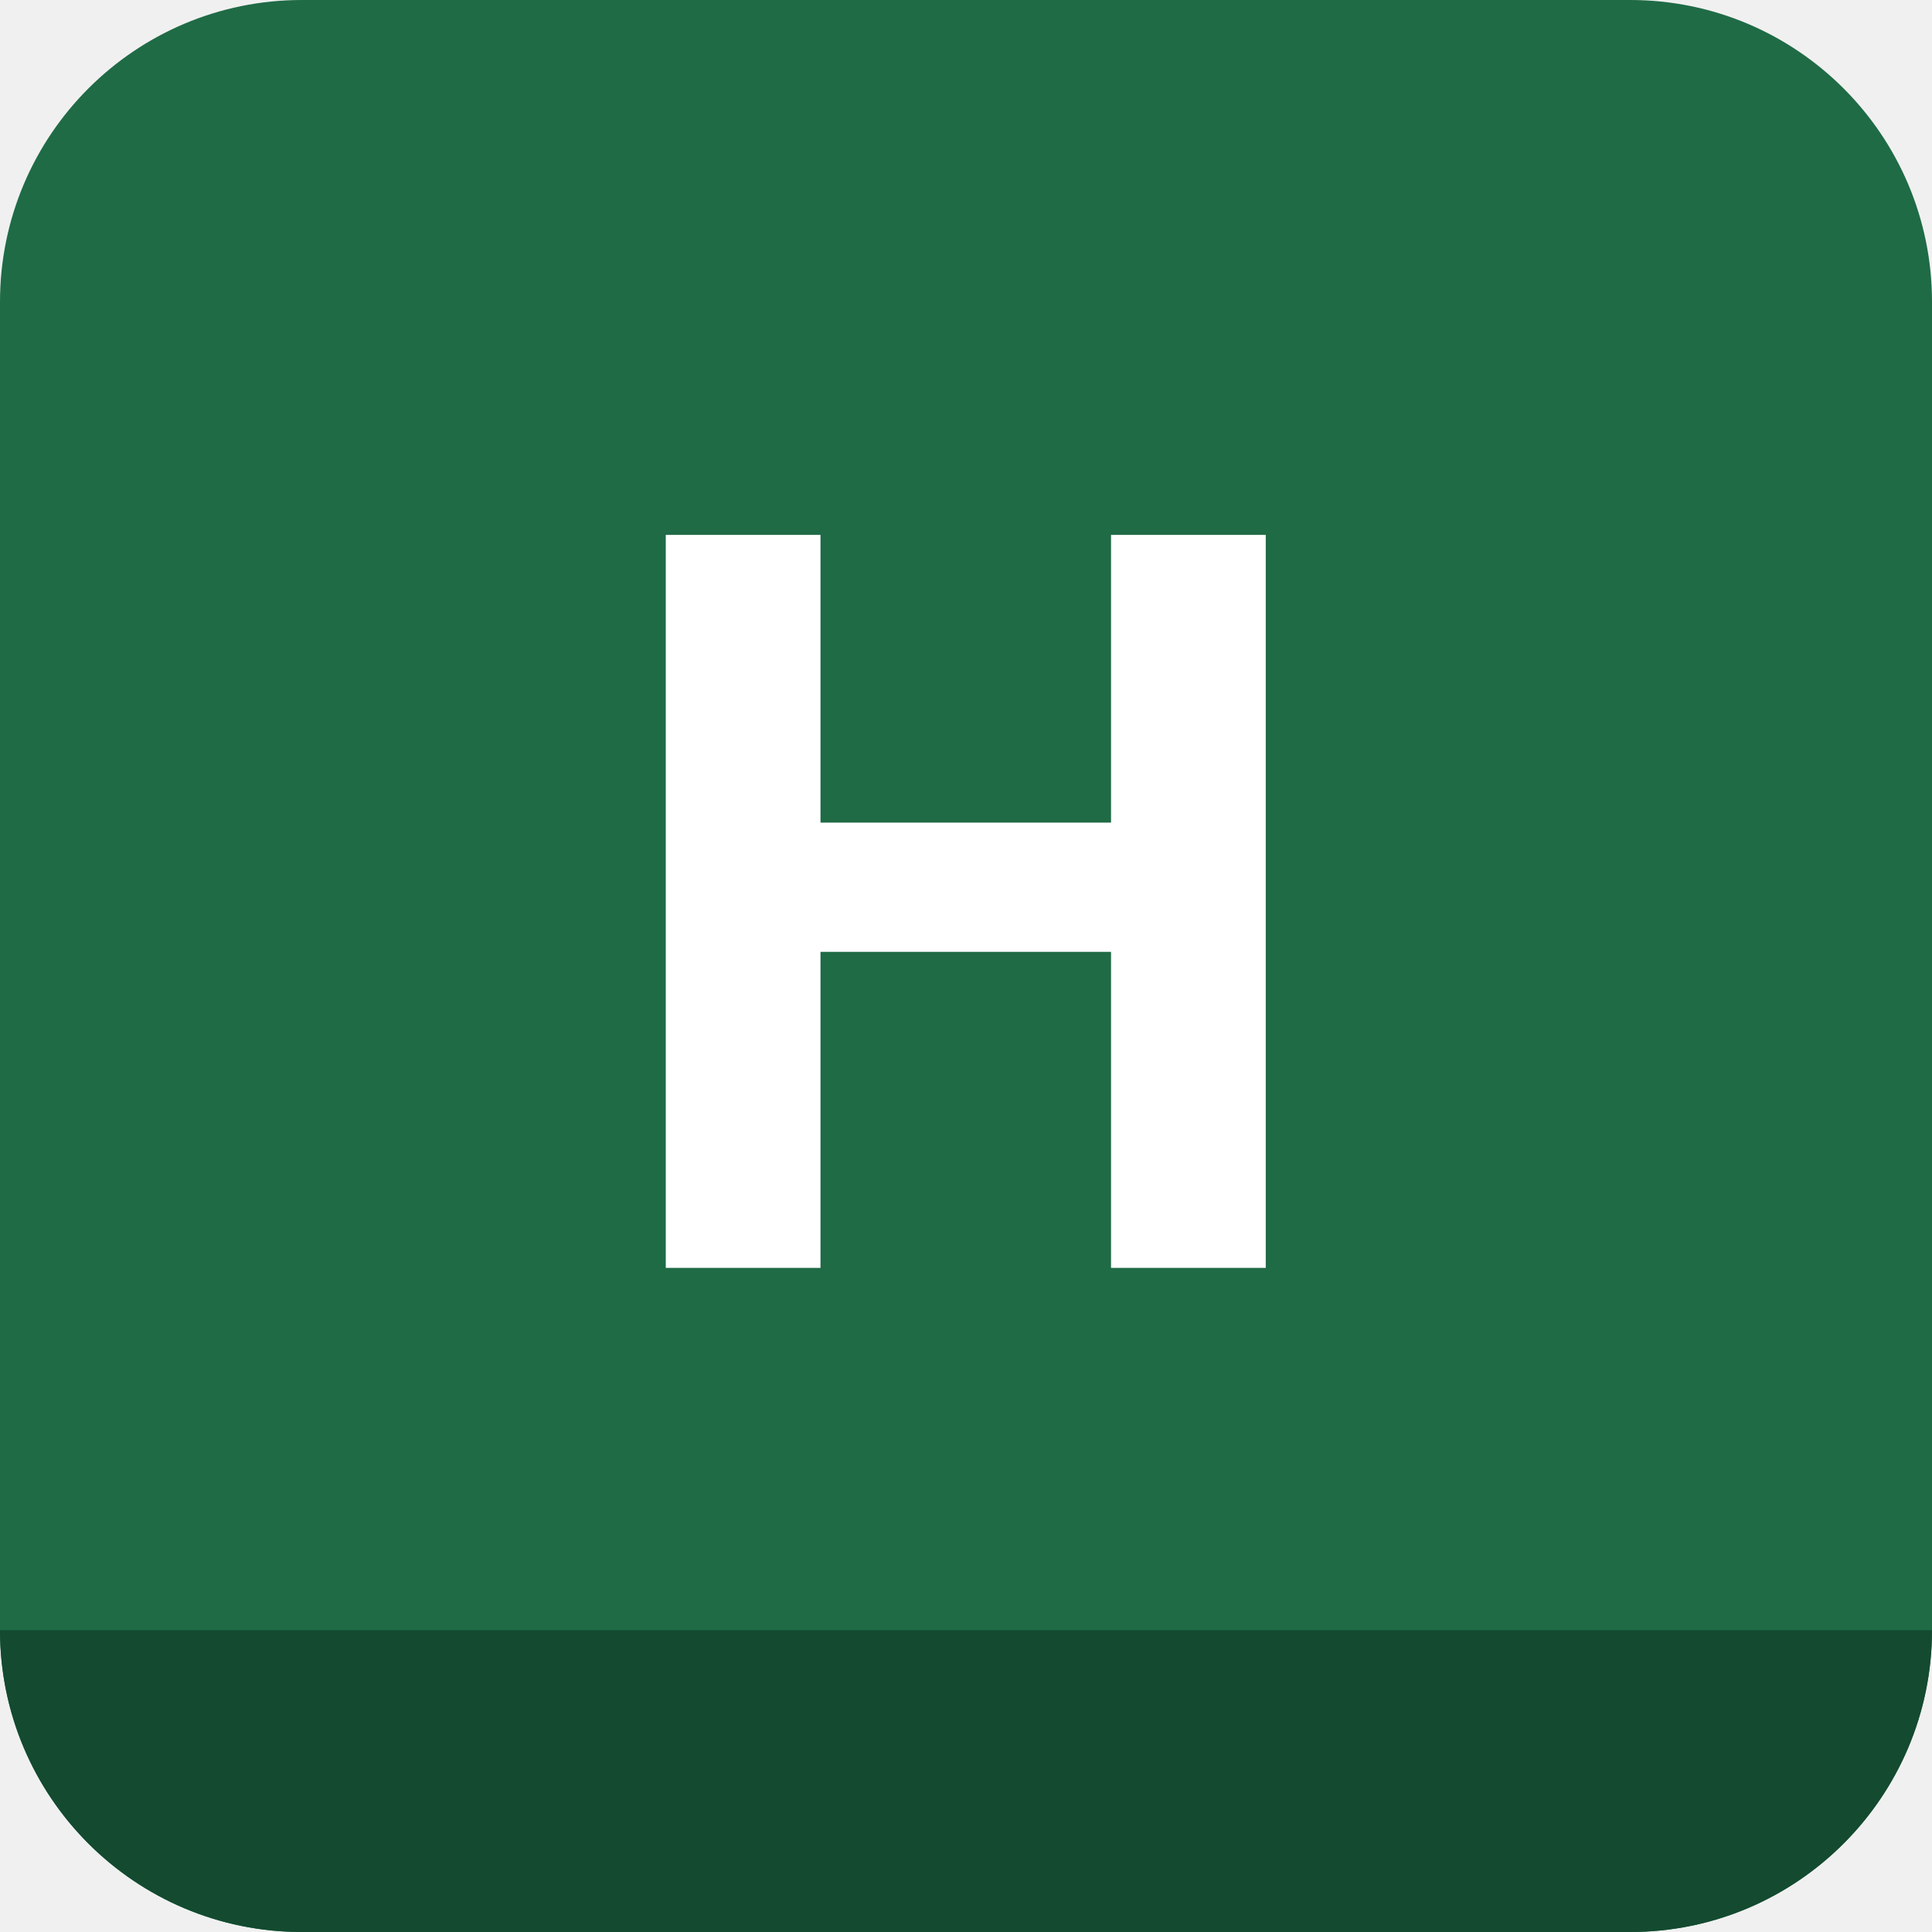
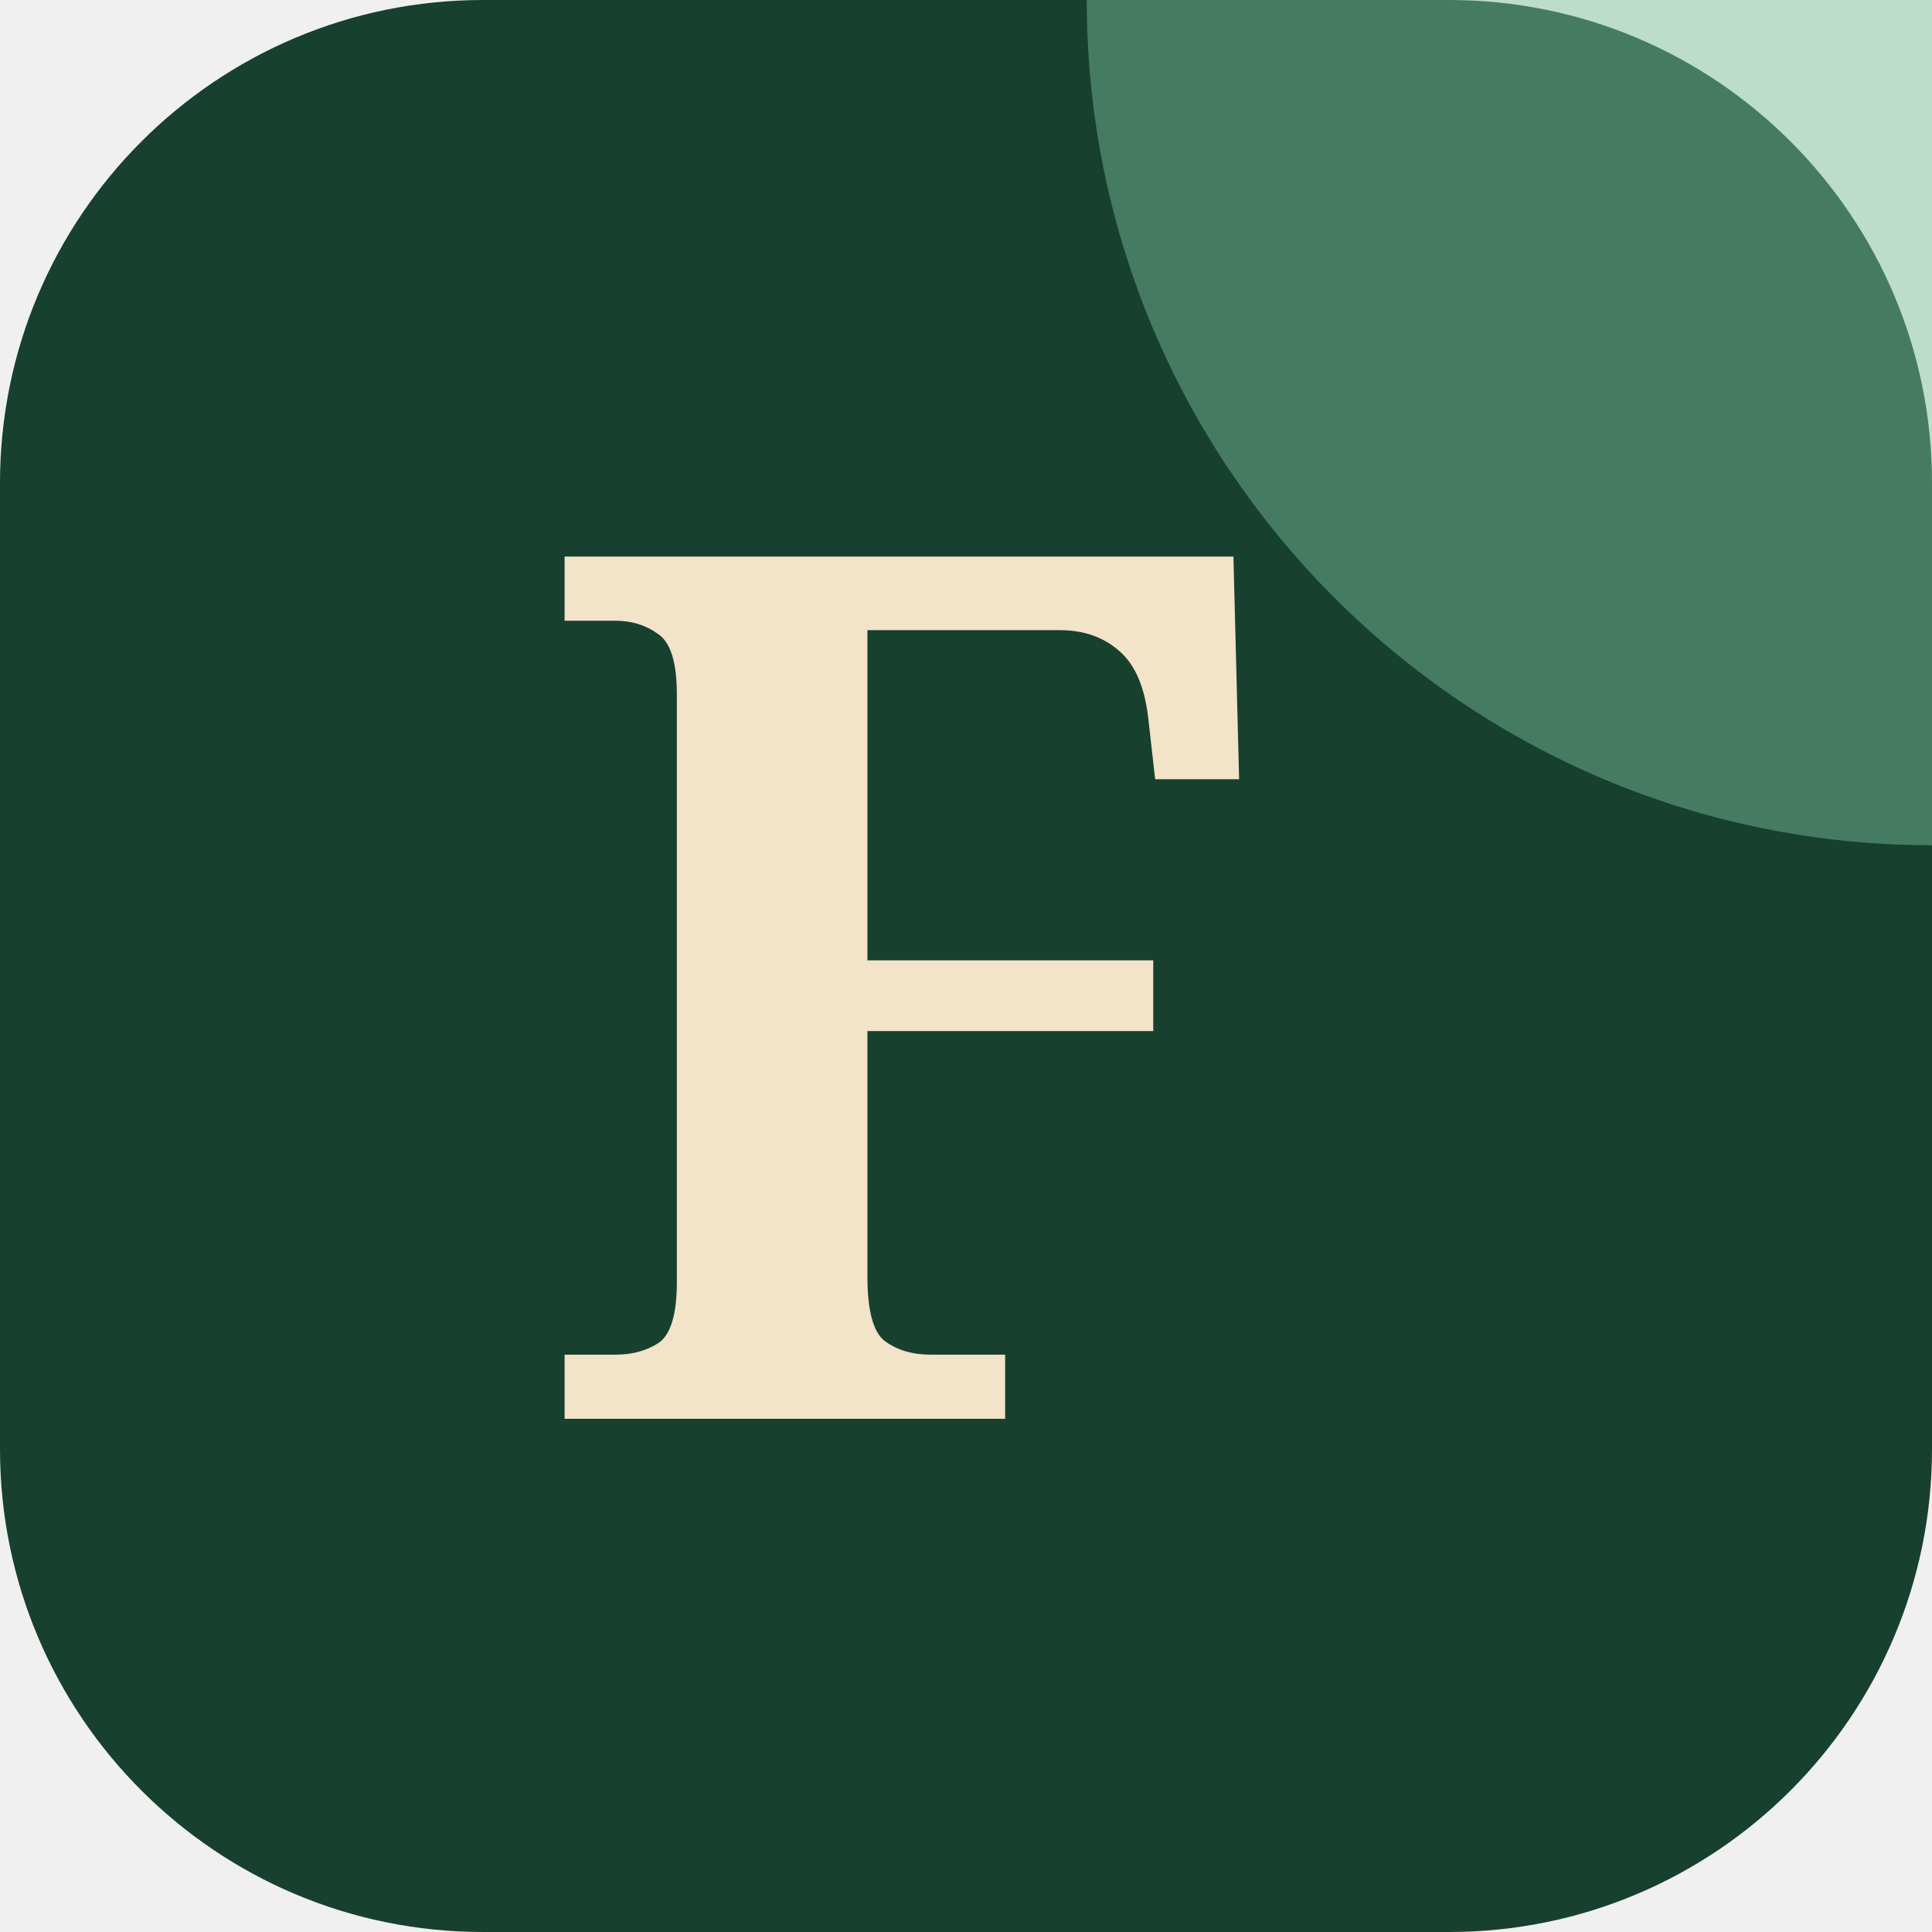
<svg xmlns="http://www.w3.org/2000/svg" viewBox="0 0 32 32">
-   <rect width="32" height="32" rx="5" fill="#1f6b46" />
-   <path d="M0 27h32v0a5 5 0 0 1-5 5H5a5 5 0 0 1-5-5z" fill="#134a30" />
-   <text x="16" y="21" font-family="system-ui,sans-serif" font-size="17" font-weight="700" text-anchor="middle" fill="#fff">H</text>
+   <rect width="32" height="32" rx="8" fill="#17402F" />
+   <path d="M18 0h14v14A14 14 0 0 1 18 0z" fill="#7CC4A0" opacity=".45" />
+   <text x="15" y="23.5" font-family="Georgia,serif" font-size="20" font-weight="700" text-anchor="middle" fill="#F3E3C8">F</text>
</svg>
